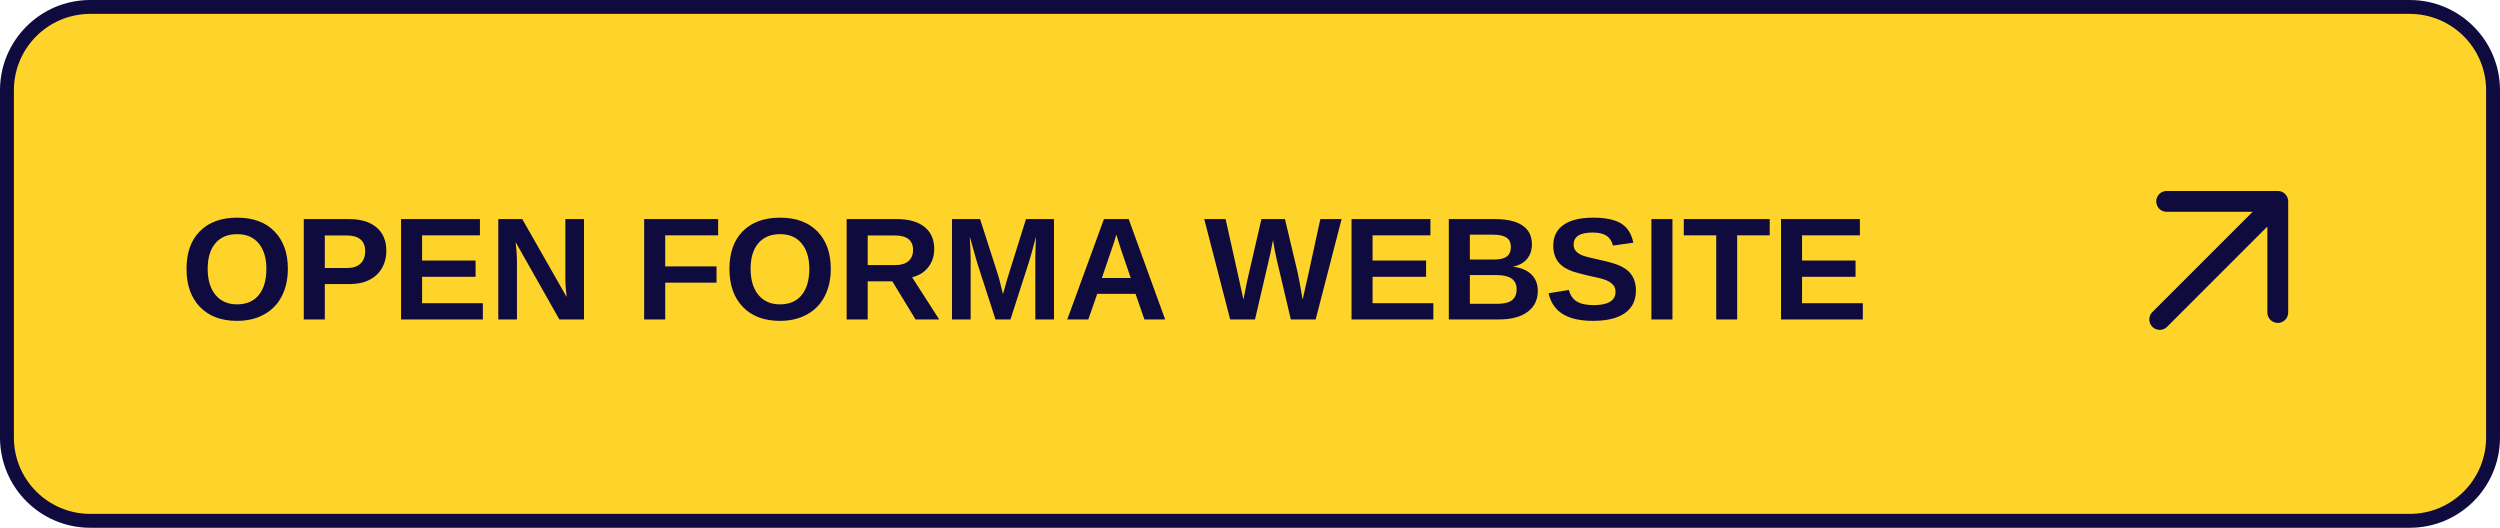
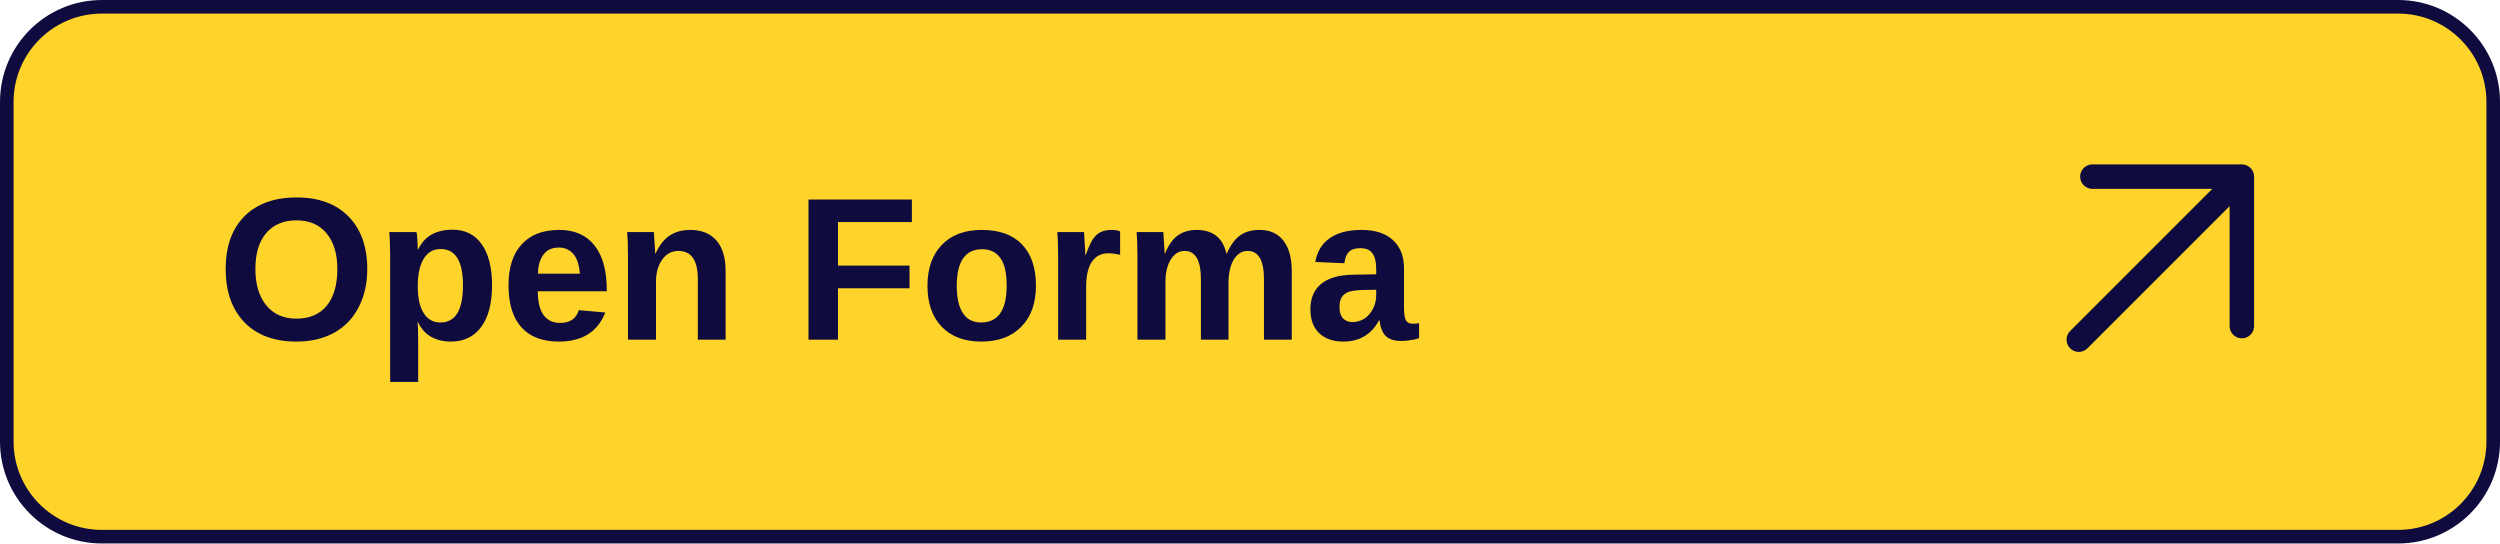
- <svg xmlns="http://www.w3.org/2000/svg" width="360" height="76" viewBox="0 0 360 76" role="img" aria-labelledby="title">
-   <rect x="1" y="1" width="358" height="74" rx="12" fill="#FFD42A" stroke="#100B3F" stroke-width="2" />
-   <text x="26" y="46" fill="#100B3F" font-family="Arial, Helvetica, sans-serif" font-size="21" font-weight="700">OPEN FORMA WEBSITE</text>
-   <path d="M311 46 328 29m-16 0h16v16" fill="none" stroke="#100B3F" stroke-width="3" stroke-linecap="round" stroke-linejoin="round" />
+ <svg xmlns="http://www.w3.org/2000/svg" width="184" height="40" viewBox="0 0 184 40" role="img" aria-labelledby="title">
+   <rect x="0.5" y="0.5" width="183" height="39" rx="7" fill="#FFD42A" stroke="#100B3F" />
+   <text x="16" y="25" fill="#100B3F" font-family="Arial, Helvetica, sans-serif" font-size="15" font-weight="600">Open Forma</text>
+   <path d="m153 25 12-12m-11 0h11v11" fill="none" stroke="#100B3F" stroke-width="1.8" stroke-linecap="round" stroke-linejoin="round" />
</svg>
